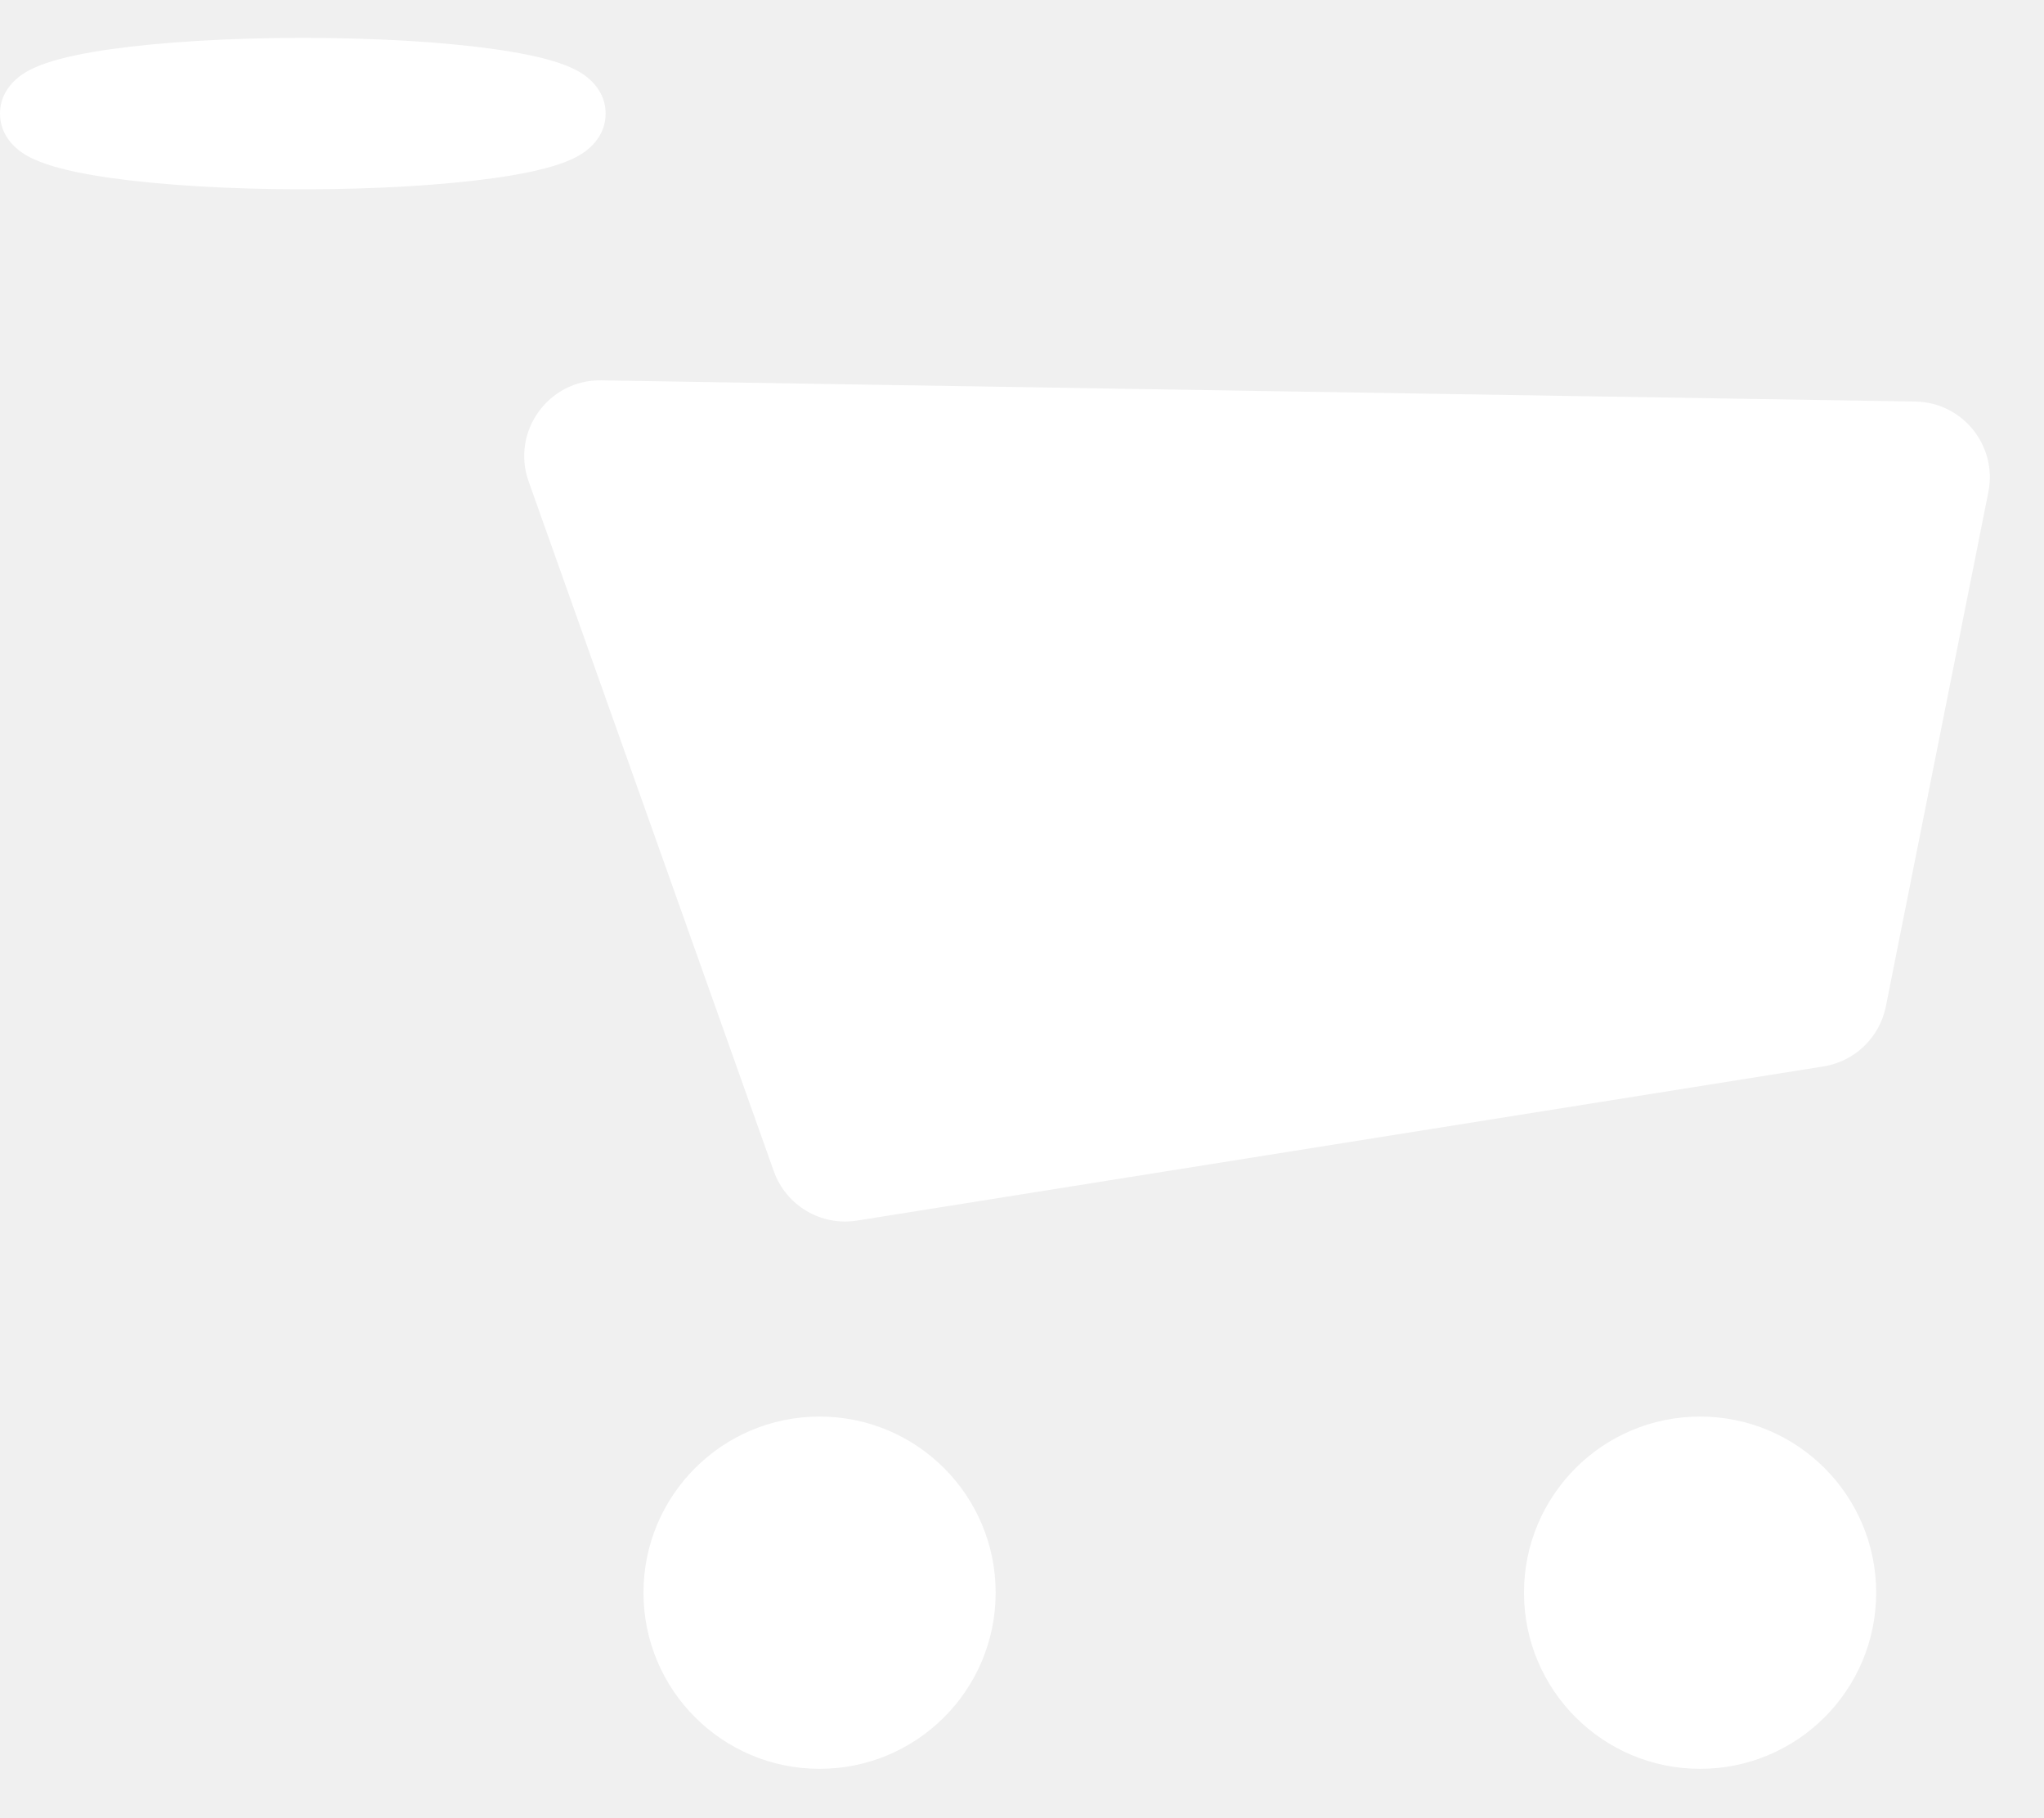
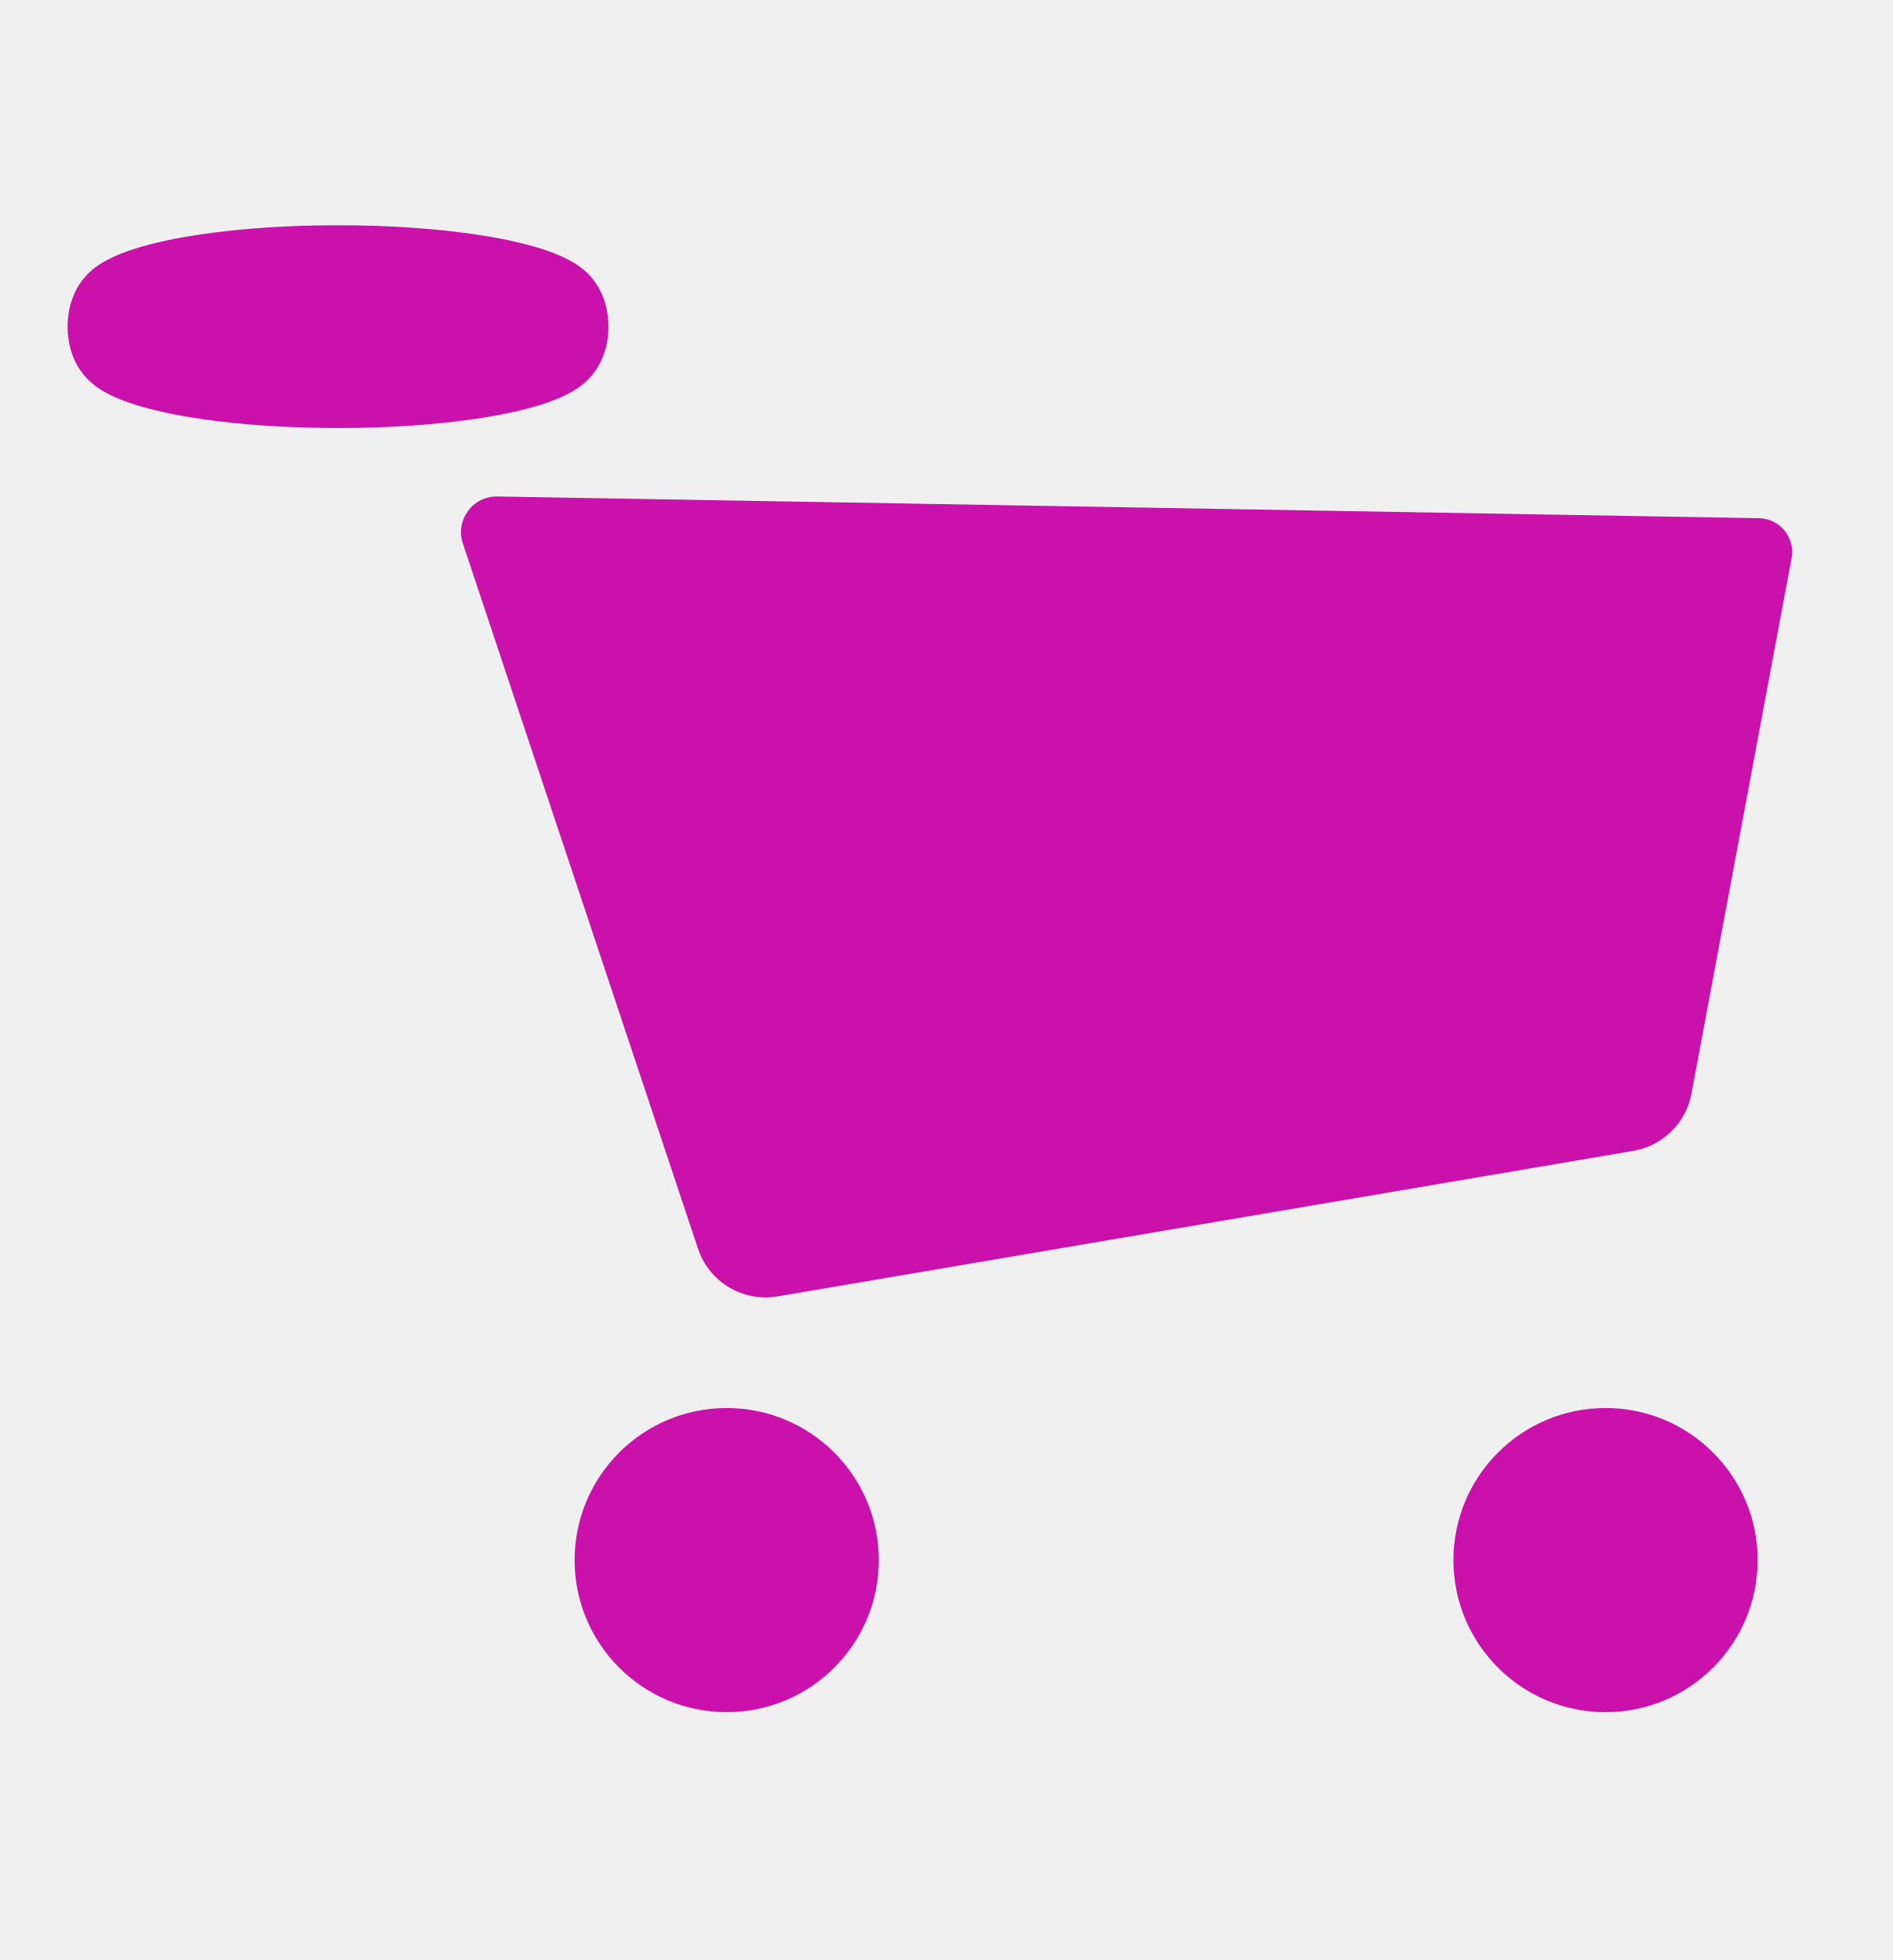
- <svg xmlns="http://www.w3.org/2000/svg" width="27" height="24" viewBox="0 0 27 24" fill="none">
-   <path fill-rule="evenodd" clip-rule="evenodd" d="M10.221 15.466C10.383 15.921 10.845 16.195 11.321 16.119L24.087 14.083C24.5 14.017 24.829 13.701 24.911 13.291L26.265 6.499C26.387 5.886 25.925 5.313 25.301 5.303L7.941 5.023C7.244 5.012 6.749 5.701 6.983 6.358L10.221 15.466Z" fill="white" />
-   <path fill-rule="evenodd" clip-rule="evenodd" d="M10.826 23.359C12.111 23.359 13.152 22.318 13.152 21.033C13.152 19.748 12.111 18.707 10.826 18.707C9.541 18.707 8.5 19.748 8.5 21.033C8.5 22.318 9.541 23.359 10.826 23.359Z" fill="white" />
-   <path fill-rule="evenodd" clip-rule="evenodd" d="M22.457 23.359C23.742 23.359 24.783 22.318 24.783 21.033C24.783 19.748 23.742 18.707 22.457 18.707C21.172 18.707 20.131 19.748 20.131 21.033C20.131 22.318 21.172 23.359 22.457 23.359Z" fill="white" />
-   <path fill-rule="evenodd" clip-rule="evenodd" d="M4 2C5.933 2 7.5 1.776 7.5 1.5C7.5 1.224 5.933 1 4 1C2.067 1 0.5 1.224 0.5 1.5C0.5 1.776 2.067 2 4 2Z" fill="white" />
-   <path fill-rule="evenodd" clip-rule="evenodd" d="M1.454 0.651C2.118 0.557 3.017 0.5 4 0.5C4.983 0.5 5.882 0.557 6.546 0.651C6.873 0.698 7.165 0.757 7.385 0.832C7.492 0.868 7.612 0.917 7.715 0.989C7.8 1.049 8 1.213 8 1.5C8 1.787 7.8 1.951 7.715 2.011C7.612 2.083 7.492 2.132 7.385 2.168C7.165 2.243 6.873 2.302 6.546 2.349C5.882 2.443 4.983 2.5 4 2.5C3.017 2.5 2.118 2.443 1.454 2.349C1.127 2.302 0.835 2.243 0.615 2.168C0.508 2.132 0.388 2.083 0.285 2.011C0.2 1.951 0 1.787 0 1.5C0 1.213 0.2 1.049 0.285 0.989C0.388 0.917 0.508 0.868 0.615 0.832C0.835 0.757 1.127 0.698 1.454 0.651Z" fill="white" />
+ <svg xmlns="http://www.w3.org/2000/svg" width="28" height="29" viewBox="0 0 28 29" fill="none">
+   <path fill-rule="evenodd" clip-rule="evenodd" d="M10.325 18.474C10.489 18.969 10.99 19.269 11.504 19.181L24.16 17.028C24.596 16.954 24.94 16.616 25.021 16.181L26.502 8.259C26.559 7.955 26.329 7.672 26.019 7.667L7.357 7.346C6.993 7.34 6.732 7.695 6.847 8.041L10.325 18.474Z" fill="#CB11AB" />
+   <path fill-rule="evenodd" clip-rule="evenodd" d="M23.75 25.333C24.993 25.333 26 24.326 26 23.083C26 21.841 24.993 20.833 23.75 20.833C22.507 20.833 21.5 21.841 21.5 23.083C21.5 24.326 22.507 25.333 23.75 25.333Z" fill="#CB11AB" />
+   <path fill-rule="evenodd" clip-rule="evenodd" d="M10.75 25.333C11.993 25.333 13 24.326 13 23.083C13 21.841 11.993 20.833 10.75 20.833C9.507 20.833 8.5 21.841 8.5 23.083C8.5 24.326 9.507 25.333 10.75 25.333Z" fill="#CB11AB" />
+   <path fill-rule="evenodd" clip-rule="evenodd" d="M2.454 3.56C3.118 3.418 4.017 3.333 5 3.333C5.983 3.333 6.882 3.418 7.546 3.56C7.873 3.631 8.165 3.719 8.385 3.831C8.492 3.885 8.612 3.959 8.715 4.067C8.8 4.156 9 4.402 9 4.833C9 5.264 8.8 5.51 8.715 5.599C8.612 5.707 8.492 5.782 8.385 5.836C8.165 5.947 7.873 6.036 7.546 6.106C6.882 6.248 5.983 6.333 5 6.333C4.017 6.333 3.118 6.248 2.454 6.106C2.127 6.036 1.835 5.947 1.615 5.836C1.508 5.782 1.388 5.707 1.285 5.599C1.2 5.51 1 5.264 1 4.833C1 4.402 1.2 4.156 1.285 4.067C1.388 3.959 1.508 3.885 1.615 3.831C1.835 3.719 2.127 3.631 2.454 3.56Z" fill="#CB11AB" />
</svg>
